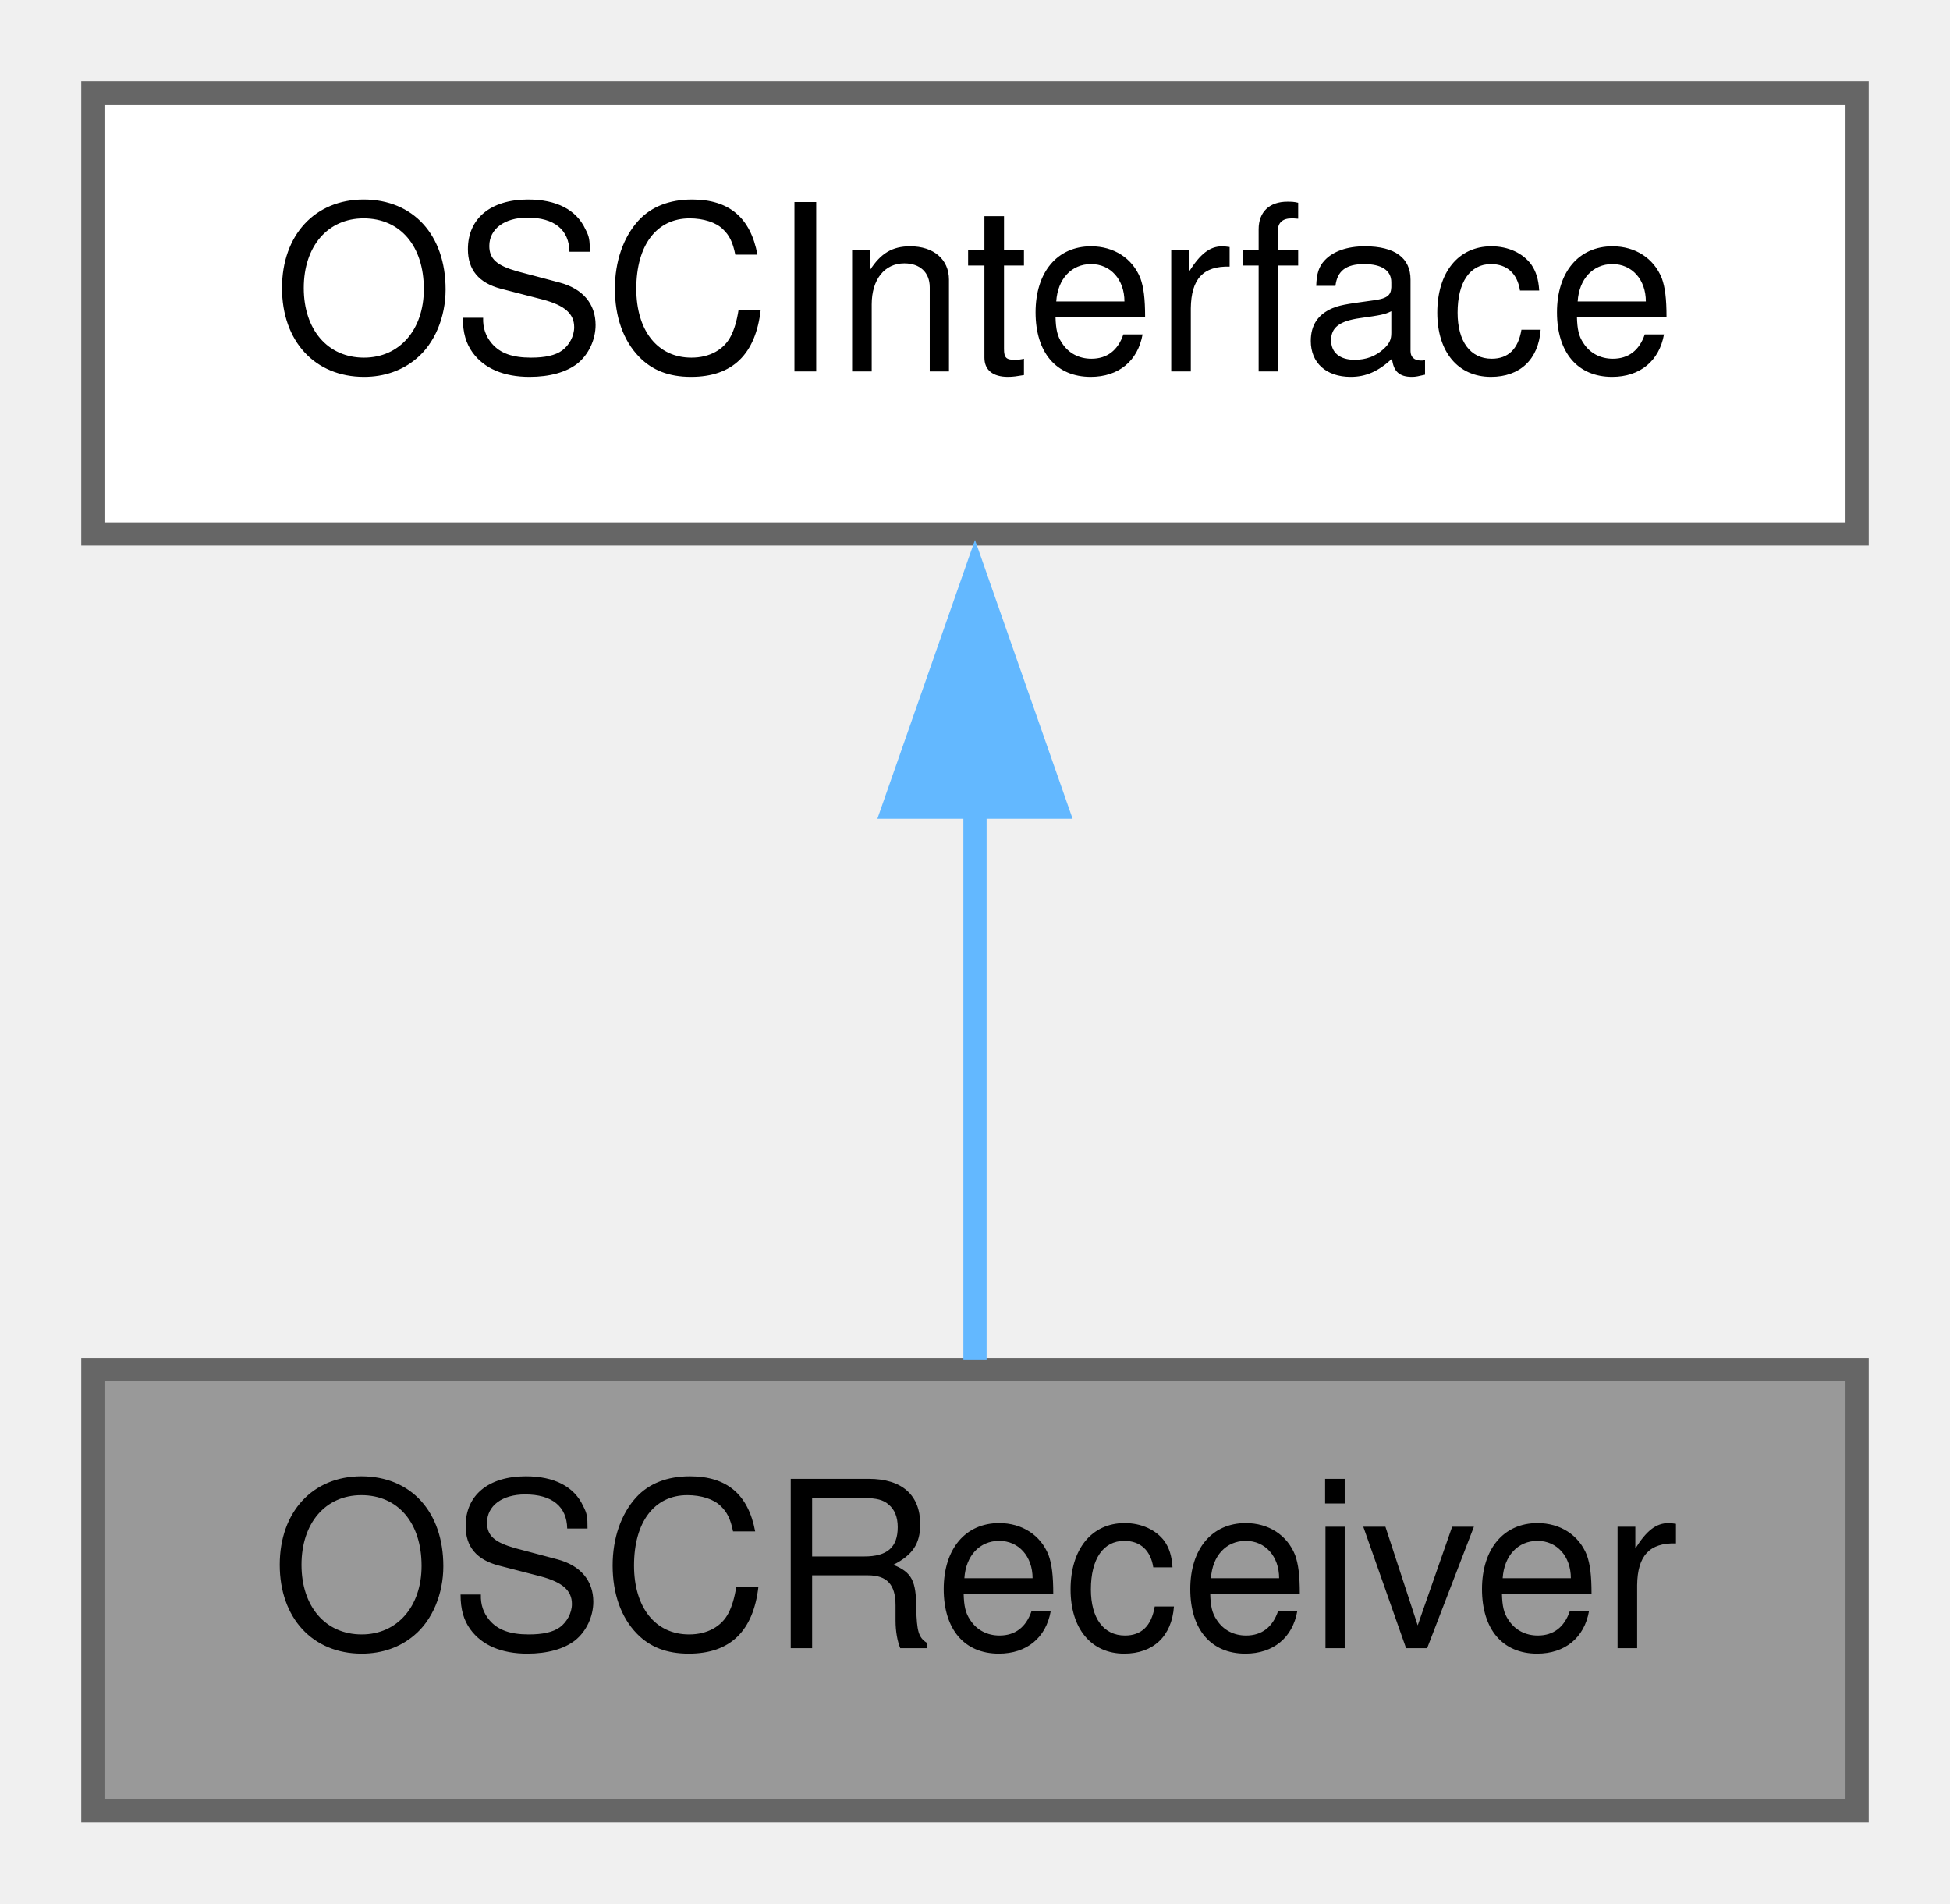
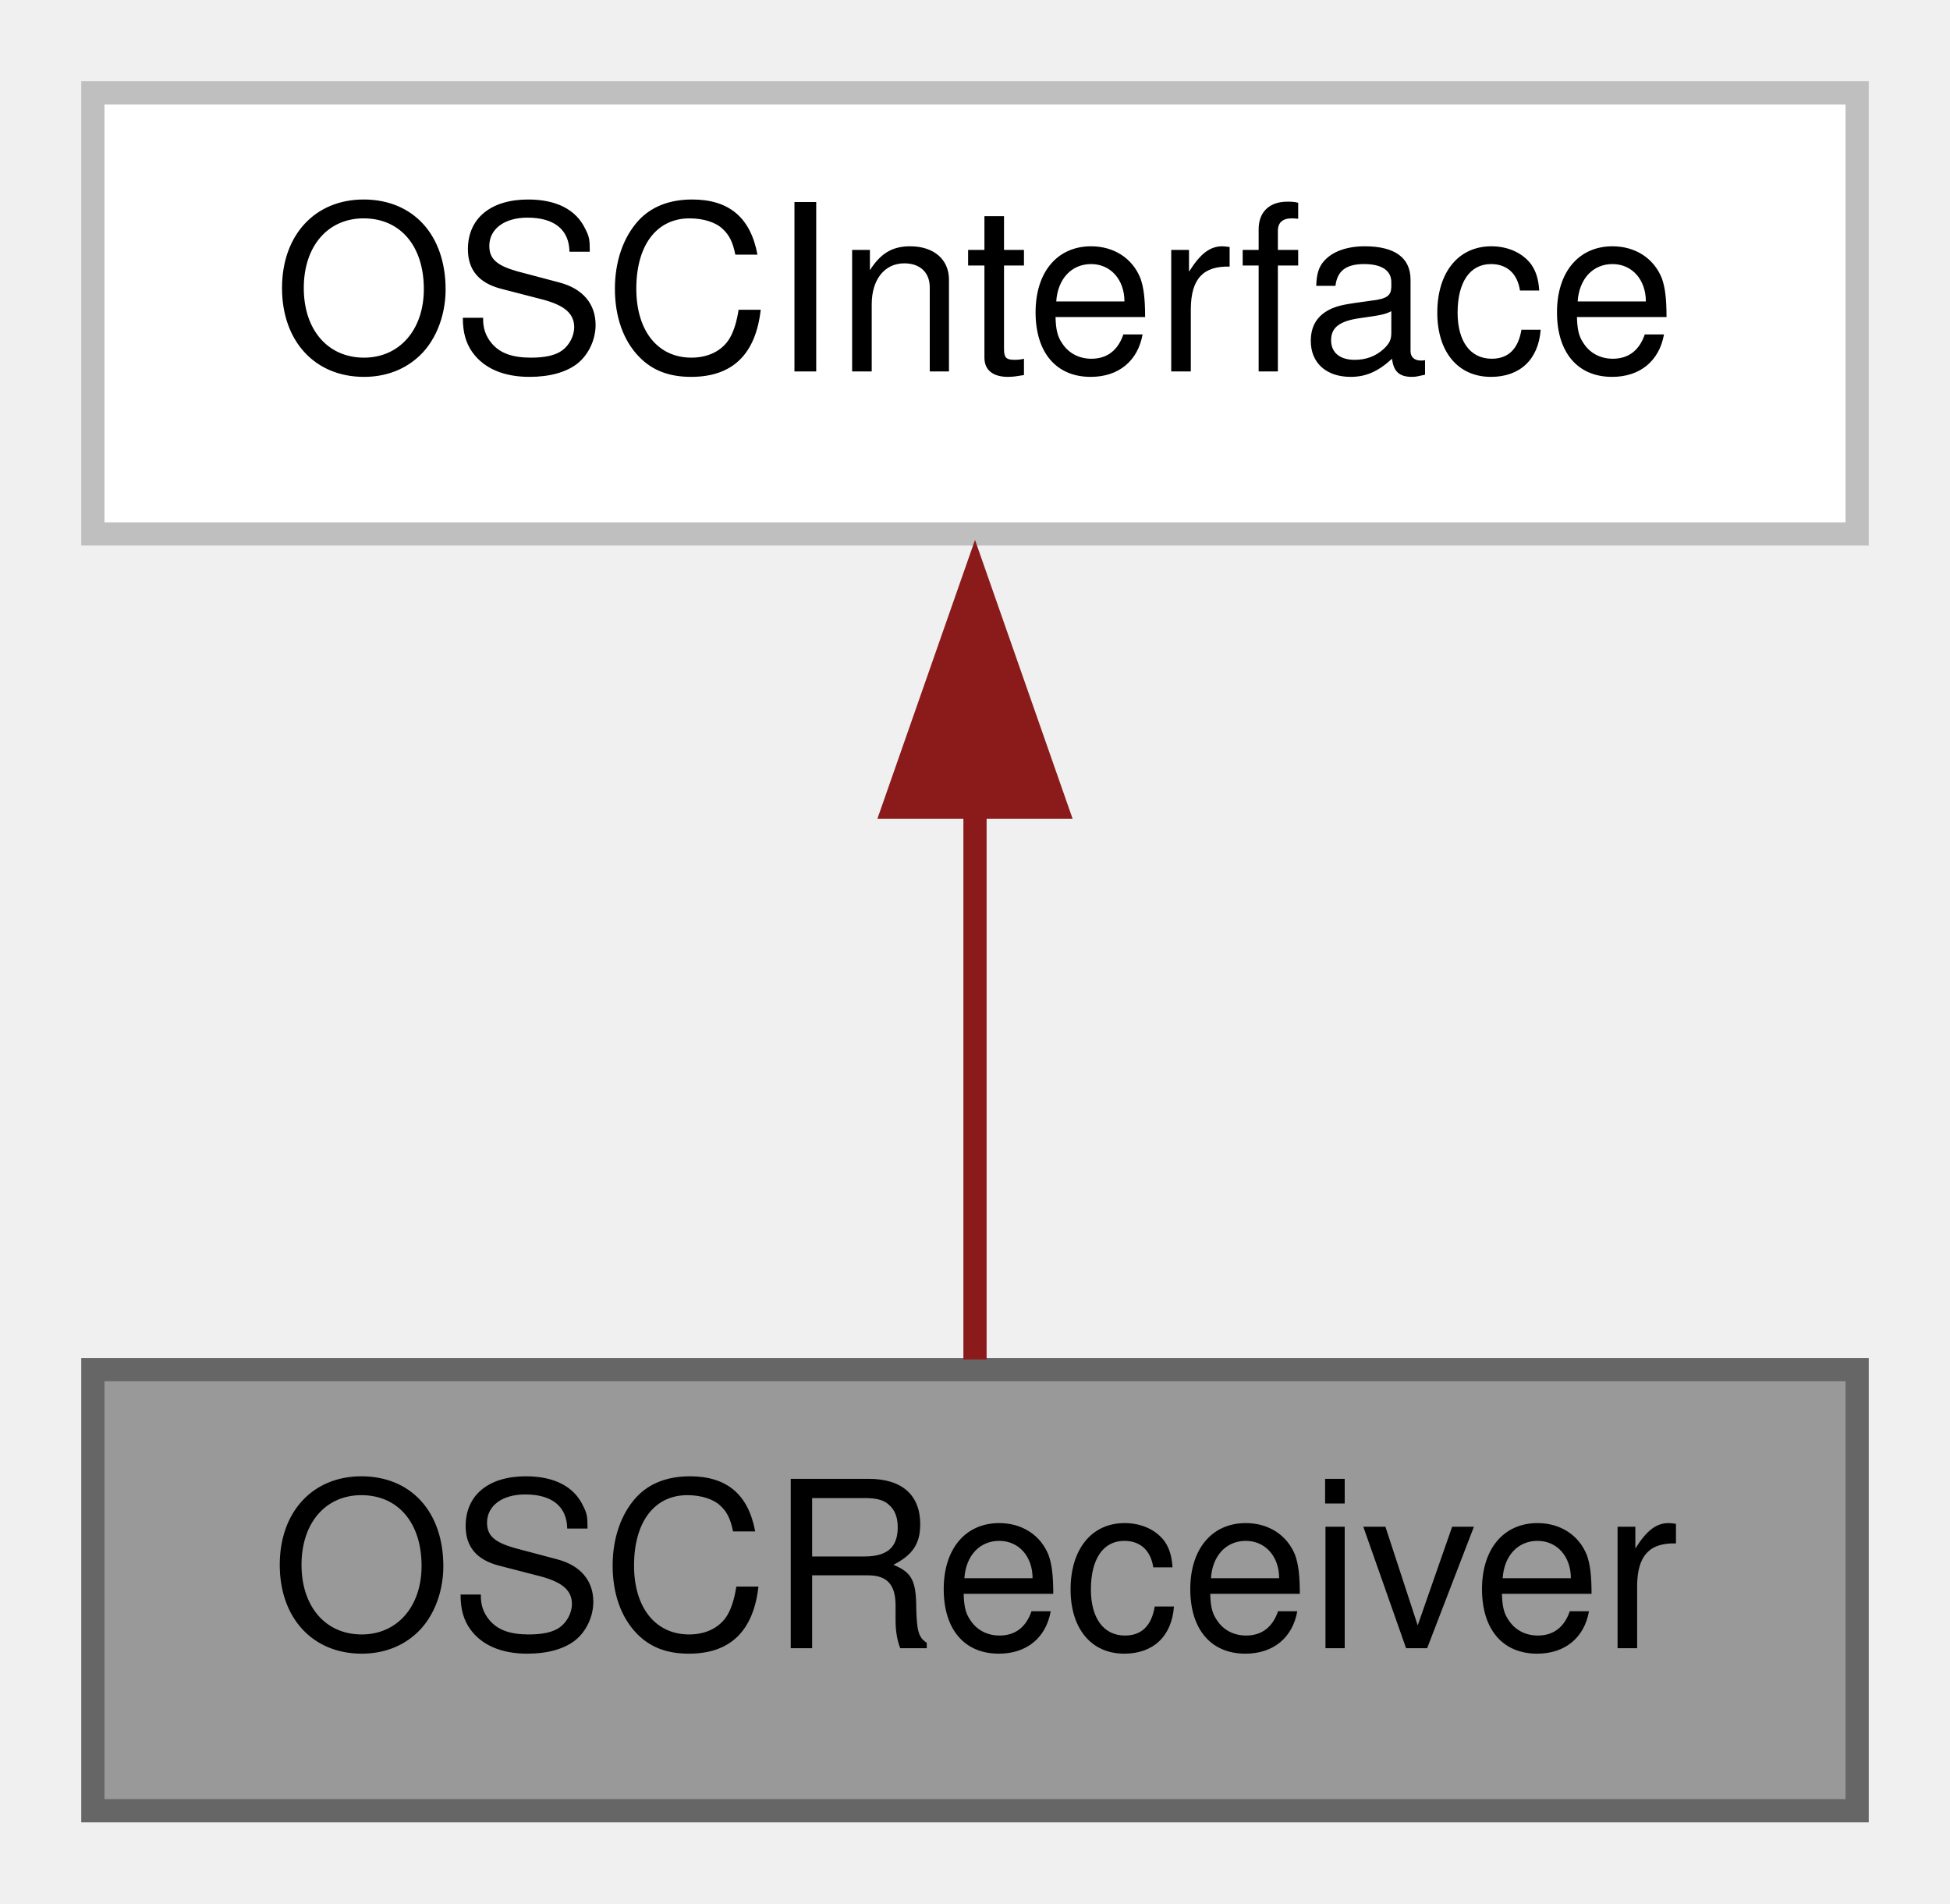
<svg xmlns="http://www.w3.org/2000/svg" xmlns:xlink="http://www.w3.org/1999/xlink" width="84pt" height="82pt" viewBox="0.00 0.00 84.00 82.00">
  <g id="graph0" class="graph" transform="scale(1 1) rotate(0) translate(4 78)">
    <g id="node1" class="node">
      <g id="a_node1">
-         <a xlink:title=" ">
+         <a xlink:title="OSCReceiver interface, implement in order to receive OSC messages.">
          <polygon fill="#999999" stroke="#666666" points="76,-19 0,-19 0,0 76,0 76,-19" />
          <text text-anchor="middle" x="38" y="-7" font-family="Helvetica,sans-Serif" font-size="10.00">OSCReceiver</text>
        </a>
      </g>
    </g>
    <g id="node2" class="node">
      <g id="a_node2">
        <a xlink:href="class_o_s_c_interface.html" target="_top" xlink:title=" ">
-           <polygon fill="white" stroke="#666666" points="76,-74 0,-74 0,-55 76,-55 76,-74" />
+           <polygon fill="white" stroke="#bfbfbf" points="76,-74 0,-74 0,-55 76,-55 76,-74" />
          <text text-anchor="middle" x="38" y="-62" font-family="Helvetica,sans-Serif" font-size="10.00">OSCInterface</text>
        </a>
      </g>
    </g>
    <g id="edge1" class="edge">
-       <path fill="none" stroke="#63b8ff" d="M38,-43.35C38,-35.1 38,-25.97 38,-19.44" />
-       <polygon fill="#63b8ff" stroke="#63b8ff" points="34.5,-43.23 38,-53.23 41.5,-43.23 34.5,-43.23" />
+       <path fill="none" stroke="#8b1a1a" d="M38,-43.35C38,-35.1 38,-25.97 38,-19.44" />
+       <polygon fill="#8b1a1a" stroke="#8b1a1a" points="34.5,-43.23 38,-53.23 41.5,-43.23 34.5,-43.23" />
    </g>
  </g>
</svg>
